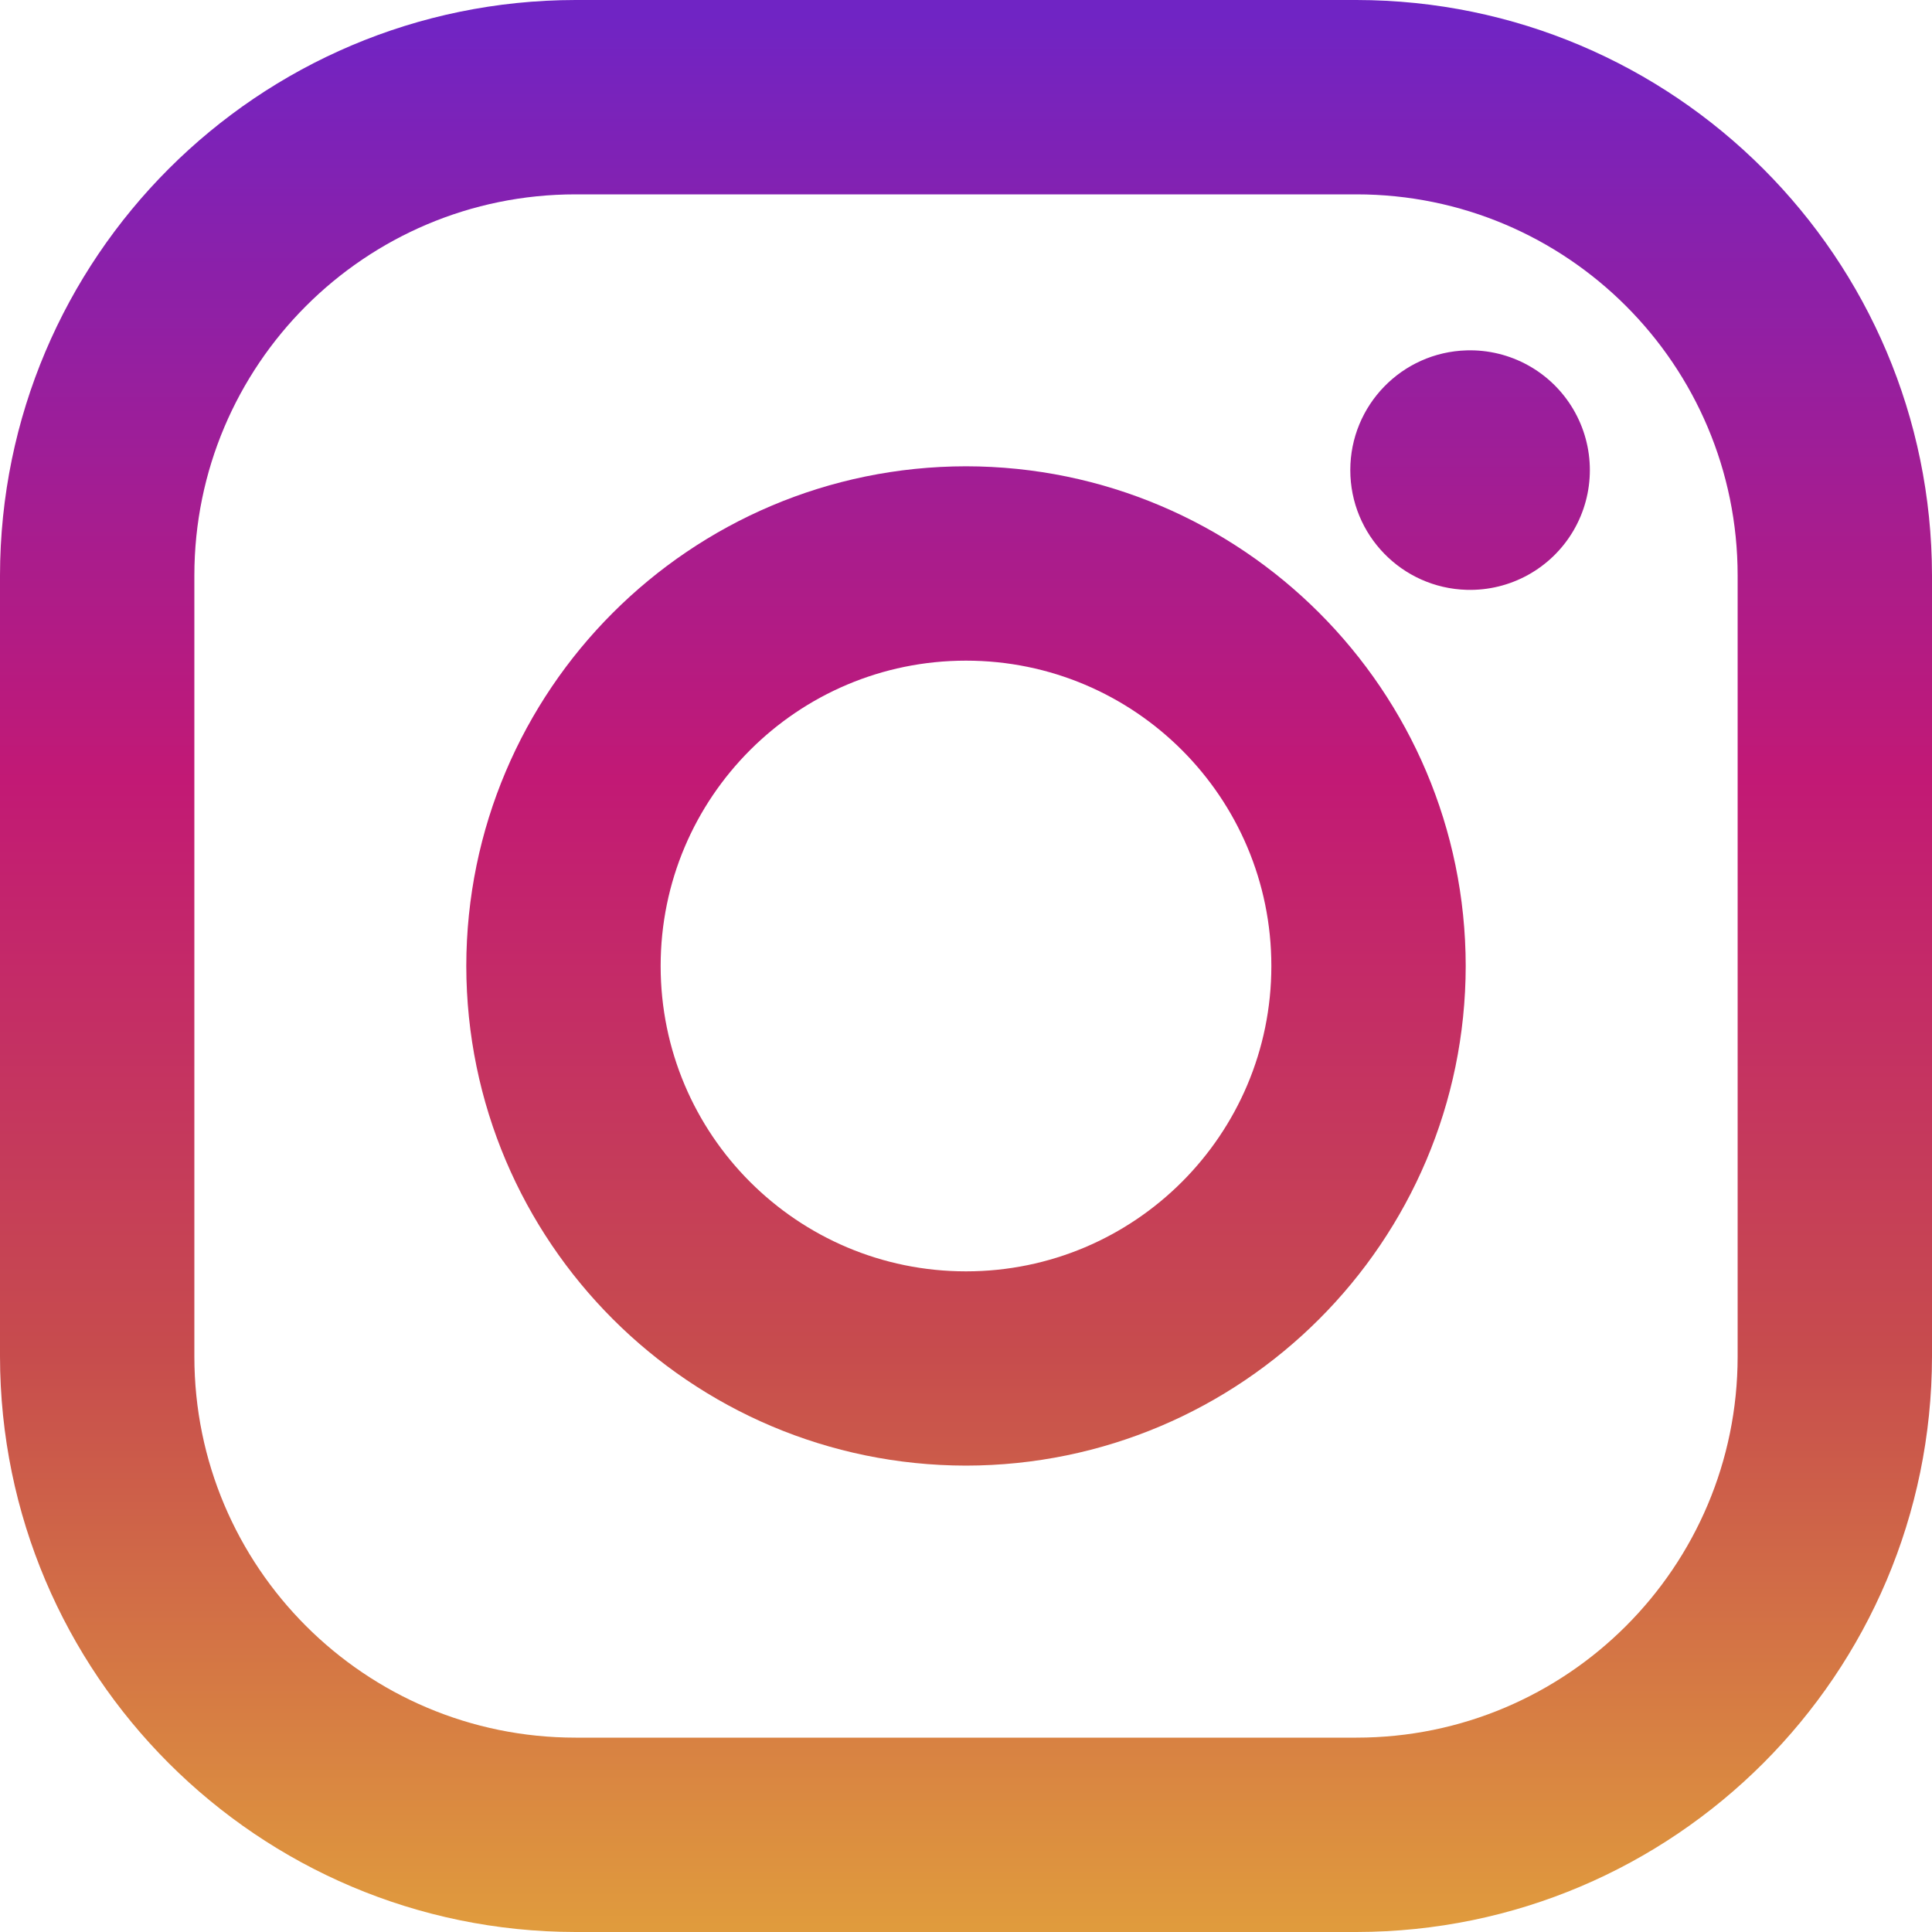
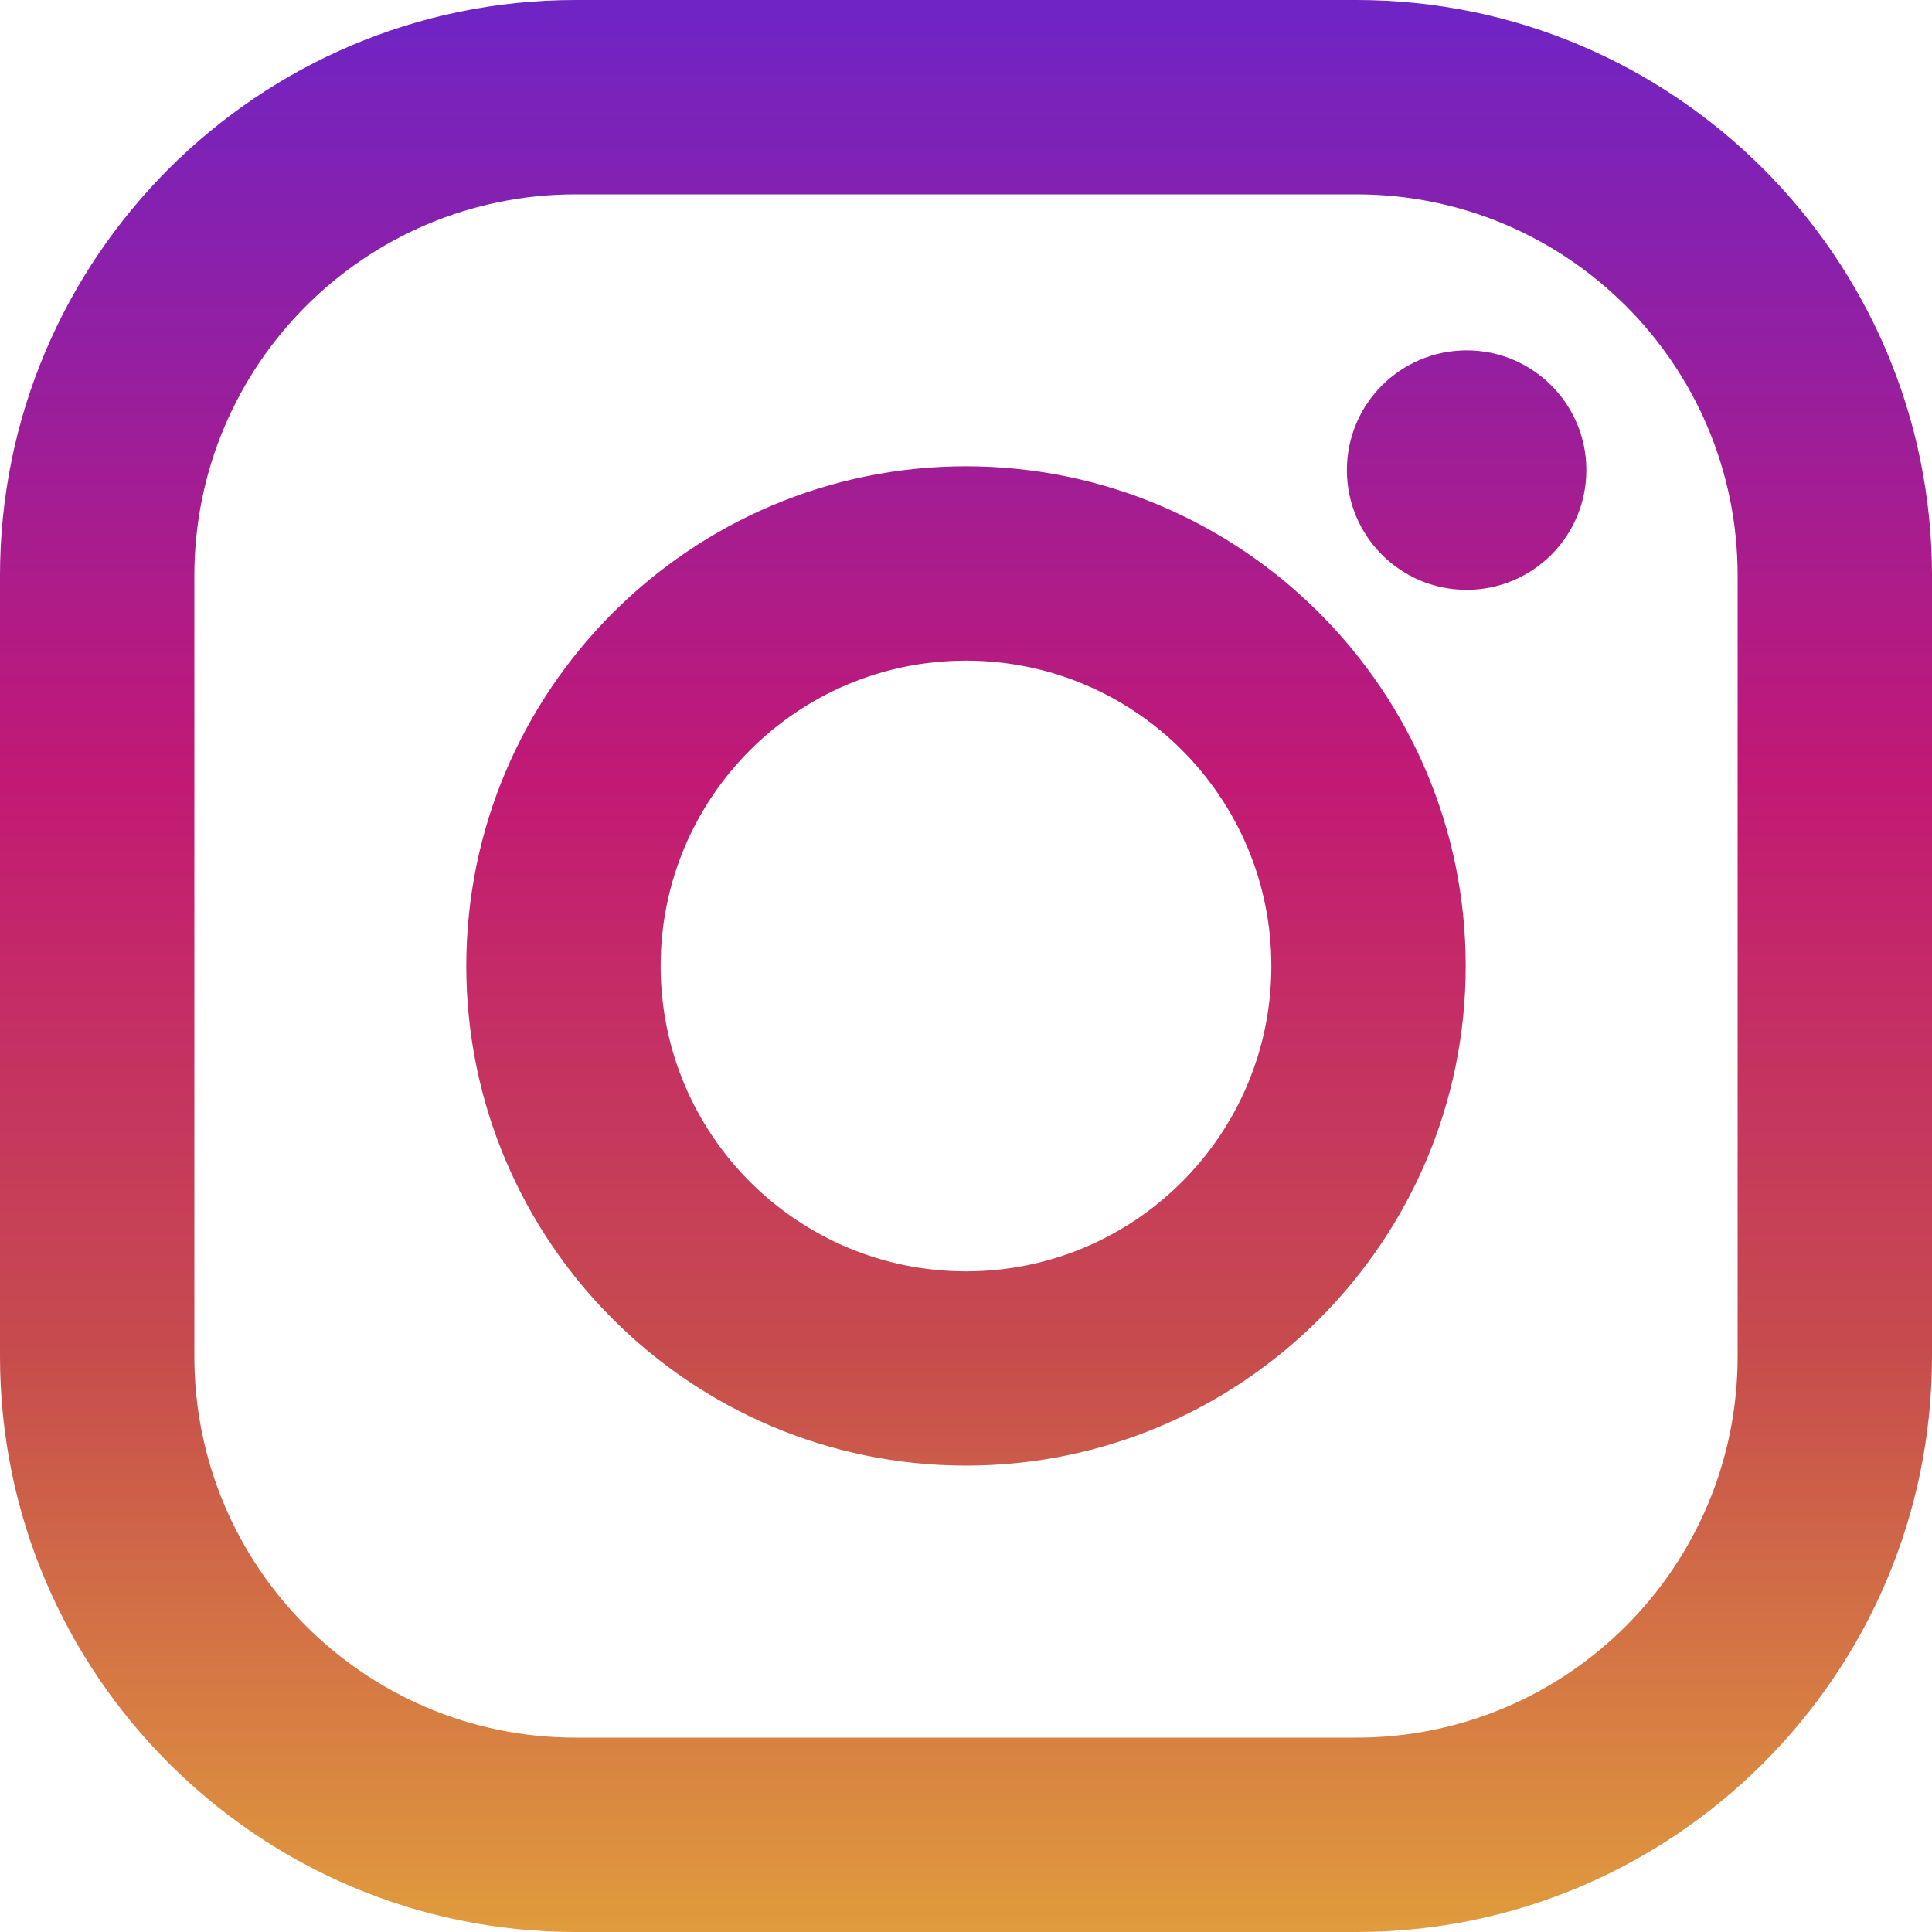
<svg xmlns="http://www.w3.org/2000/svg" width="20" height="20" viewBox="0 0 20 20" fill="none">
-   <path d="M14.042 0H5.958A5.965 5.965 0 000 5.958v8.084A5.965 5.965 0 005.958 20h8.084A5.965 5.965 0 0020 14.042V5.958A5.965 5.965 0 0014.042 0zm3.946 14.042a3.946 3.946 0 01-3.946 3.946H5.958a3.946 3.946 0 01-3.946-3.946V5.958a3.946 3.946 0 013.946-3.946h8.084a3.946 3.946 0 013.946 3.946v8.084z" fill="url(#paint0_linear)" />
-   <path d="M10 4.827A5.179 5.179 0 004.827 10 5.179 5.179 0 0010 15.172 5.179 5.179 0 0015.173 10 5.179 5.179 0 0010 4.827zm0 8.334a3.16 3.16 0 110-6.322 3.16 3.16 0 010 6.322z" fill="url(#paint1_linear)" />
-   <path d="M15.183 6.106a1.24 1.24 0 100-2.479 1.24 1.24 0 000 2.479z" fill="url(#paint2_linear)" />
+   <path d="M14.042 0H5.958C2.673 0 0 2.673 0 5.958V14.042C0 17.327 2.673 20 5.958 20H14.042C17.327 20 20 17.327 20 14.042V5.958C20 2.673 17.327 0 14.042 0ZM17.988 14.042C17.988 16.221 16.221 17.988 14.042 17.988H5.958C3.779 17.988 2.012 16.221 2.012 14.042V5.958C2.012 3.779 3.779 2.012 5.958 2.012H14.042C16.221 2.012 17.988 3.779 17.988 5.958V14.042Z" fill="url(#paint0_linear)" />
+   <path d="M10 4.827C7.148 4.827 4.827 7.148 4.827 10C4.827 12.852 7.148 15.172 10 15.172C12.852 15.172 15.173 12.852 15.173 10C15.173 7.148 12.852 4.827 10 4.827ZM10 13.161C8.254 13.161 6.839 11.745 6.839 10C6.839 8.254 8.255 6.839 10 6.839C11.746 6.839 13.161 8.254 13.161 10C13.161 11.745 11.746 13.161 10 13.161Z" fill="url(#paint1_linear)" />
+   <path d="M15.183 6.106C15.867 6.106 16.422 5.551 16.422 4.866C16.422 4.182 15.867 3.627 15.183 3.627C14.498 3.627 13.943 4.182 13.943 4.866C13.943 5.551 14.498 6.106 15.183 6.106Z" fill="url(#paint2_linear)" />
  <defs>
-     <linearGradient id="paint0_linear" x1="10" y1="19.942" x2="10" y2=".155" gradientUnits="userSpaceOnUse">
+     <linearGradient id="paint0_linear" x1="10" y1="19.942" x2="10" y2="0.155" gradientUnits="userSpaceOnUse">
      <stop stop-color="#E09B3D" />
-       <stop offset=".3" stop-color="#C74C4D" />
-       <stop offset=".6" stop-color="#C21975" />
+       <stop offset="0.3" stop-color="#C74C4D" />
+       <stop offset="0.6" stop-color="#C21975" />
      <stop offset="1" stop-color="#7024C4" />
    </linearGradient>
-     <linearGradient id="paint1_linear" x1="10" y1="19.942" x2="10" y2=".155" gradientUnits="userSpaceOnUse">
+     <linearGradient id="paint1_linear" x1="10" y1="19.942" x2="10" y2="0.155" gradientUnits="userSpaceOnUse">
      <stop stop-color="#E09B3D" />
-       <stop offset=".3" stop-color="#C74C4D" />
-       <stop offset=".6" stop-color="#C21975" />
+       <stop offset="0.3" stop-color="#C74C4D" />
+       <stop offset="0.6" stop-color="#C21975" />
      <stop offset="1" stop-color="#7024C4" />
    </linearGradient>
-     <linearGradient id="paint2_linear" x1="15.183" y1="19.942" x2="15.183" y2=".156" gradientUnits="userSpaceOnUse">
+     <linearGradient id="paint2_linear" x1="15.183" y1="19.942" x2="15.183" y2="0.156" gradientUnits="userSpaceOnUse">
      <stop stop-color="#E09B3D" />
-       <stop offset=".3" stop-color="#C74C4D" />
-       <stop offset=".6" stop-color="#C21975" />
+       <stop offset="0.3" stop-color="#C74C4D" />
+       <stop offset="0.6" stop-color="#C21975" />
      <stop offset="1" stop-color="#7024C4" />
    </linearGradient>
  </defs>
</svg>
